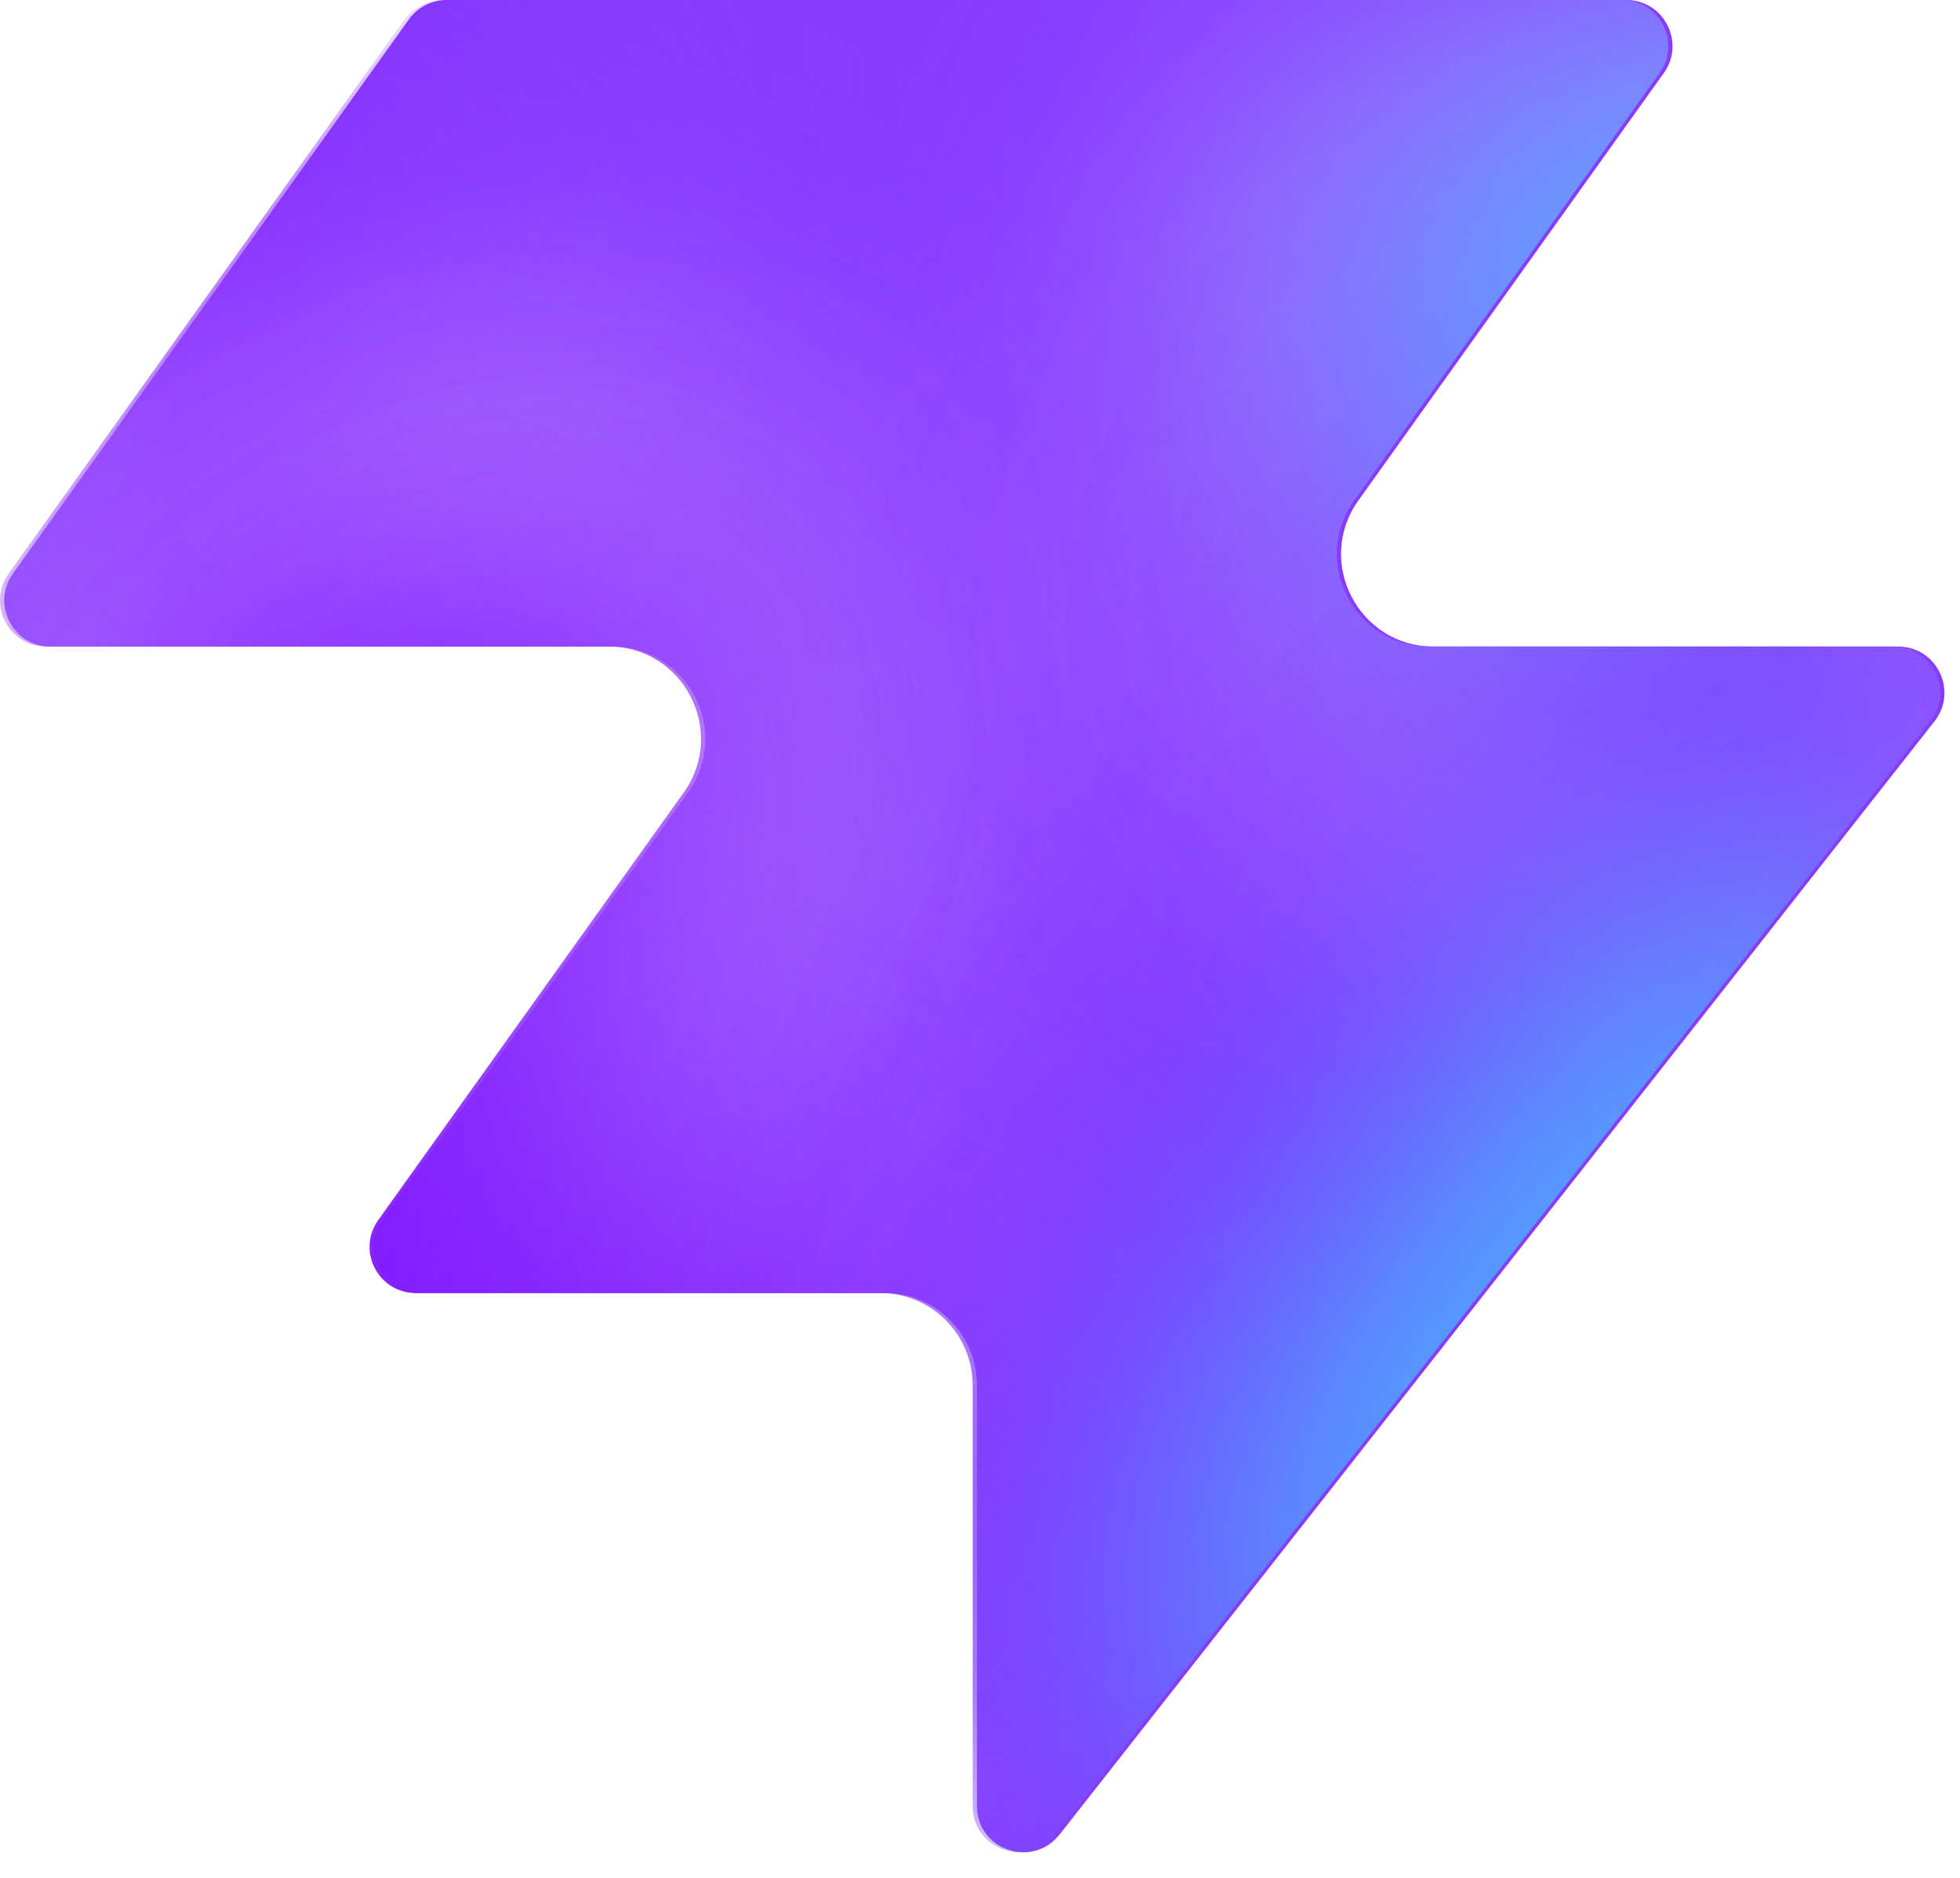
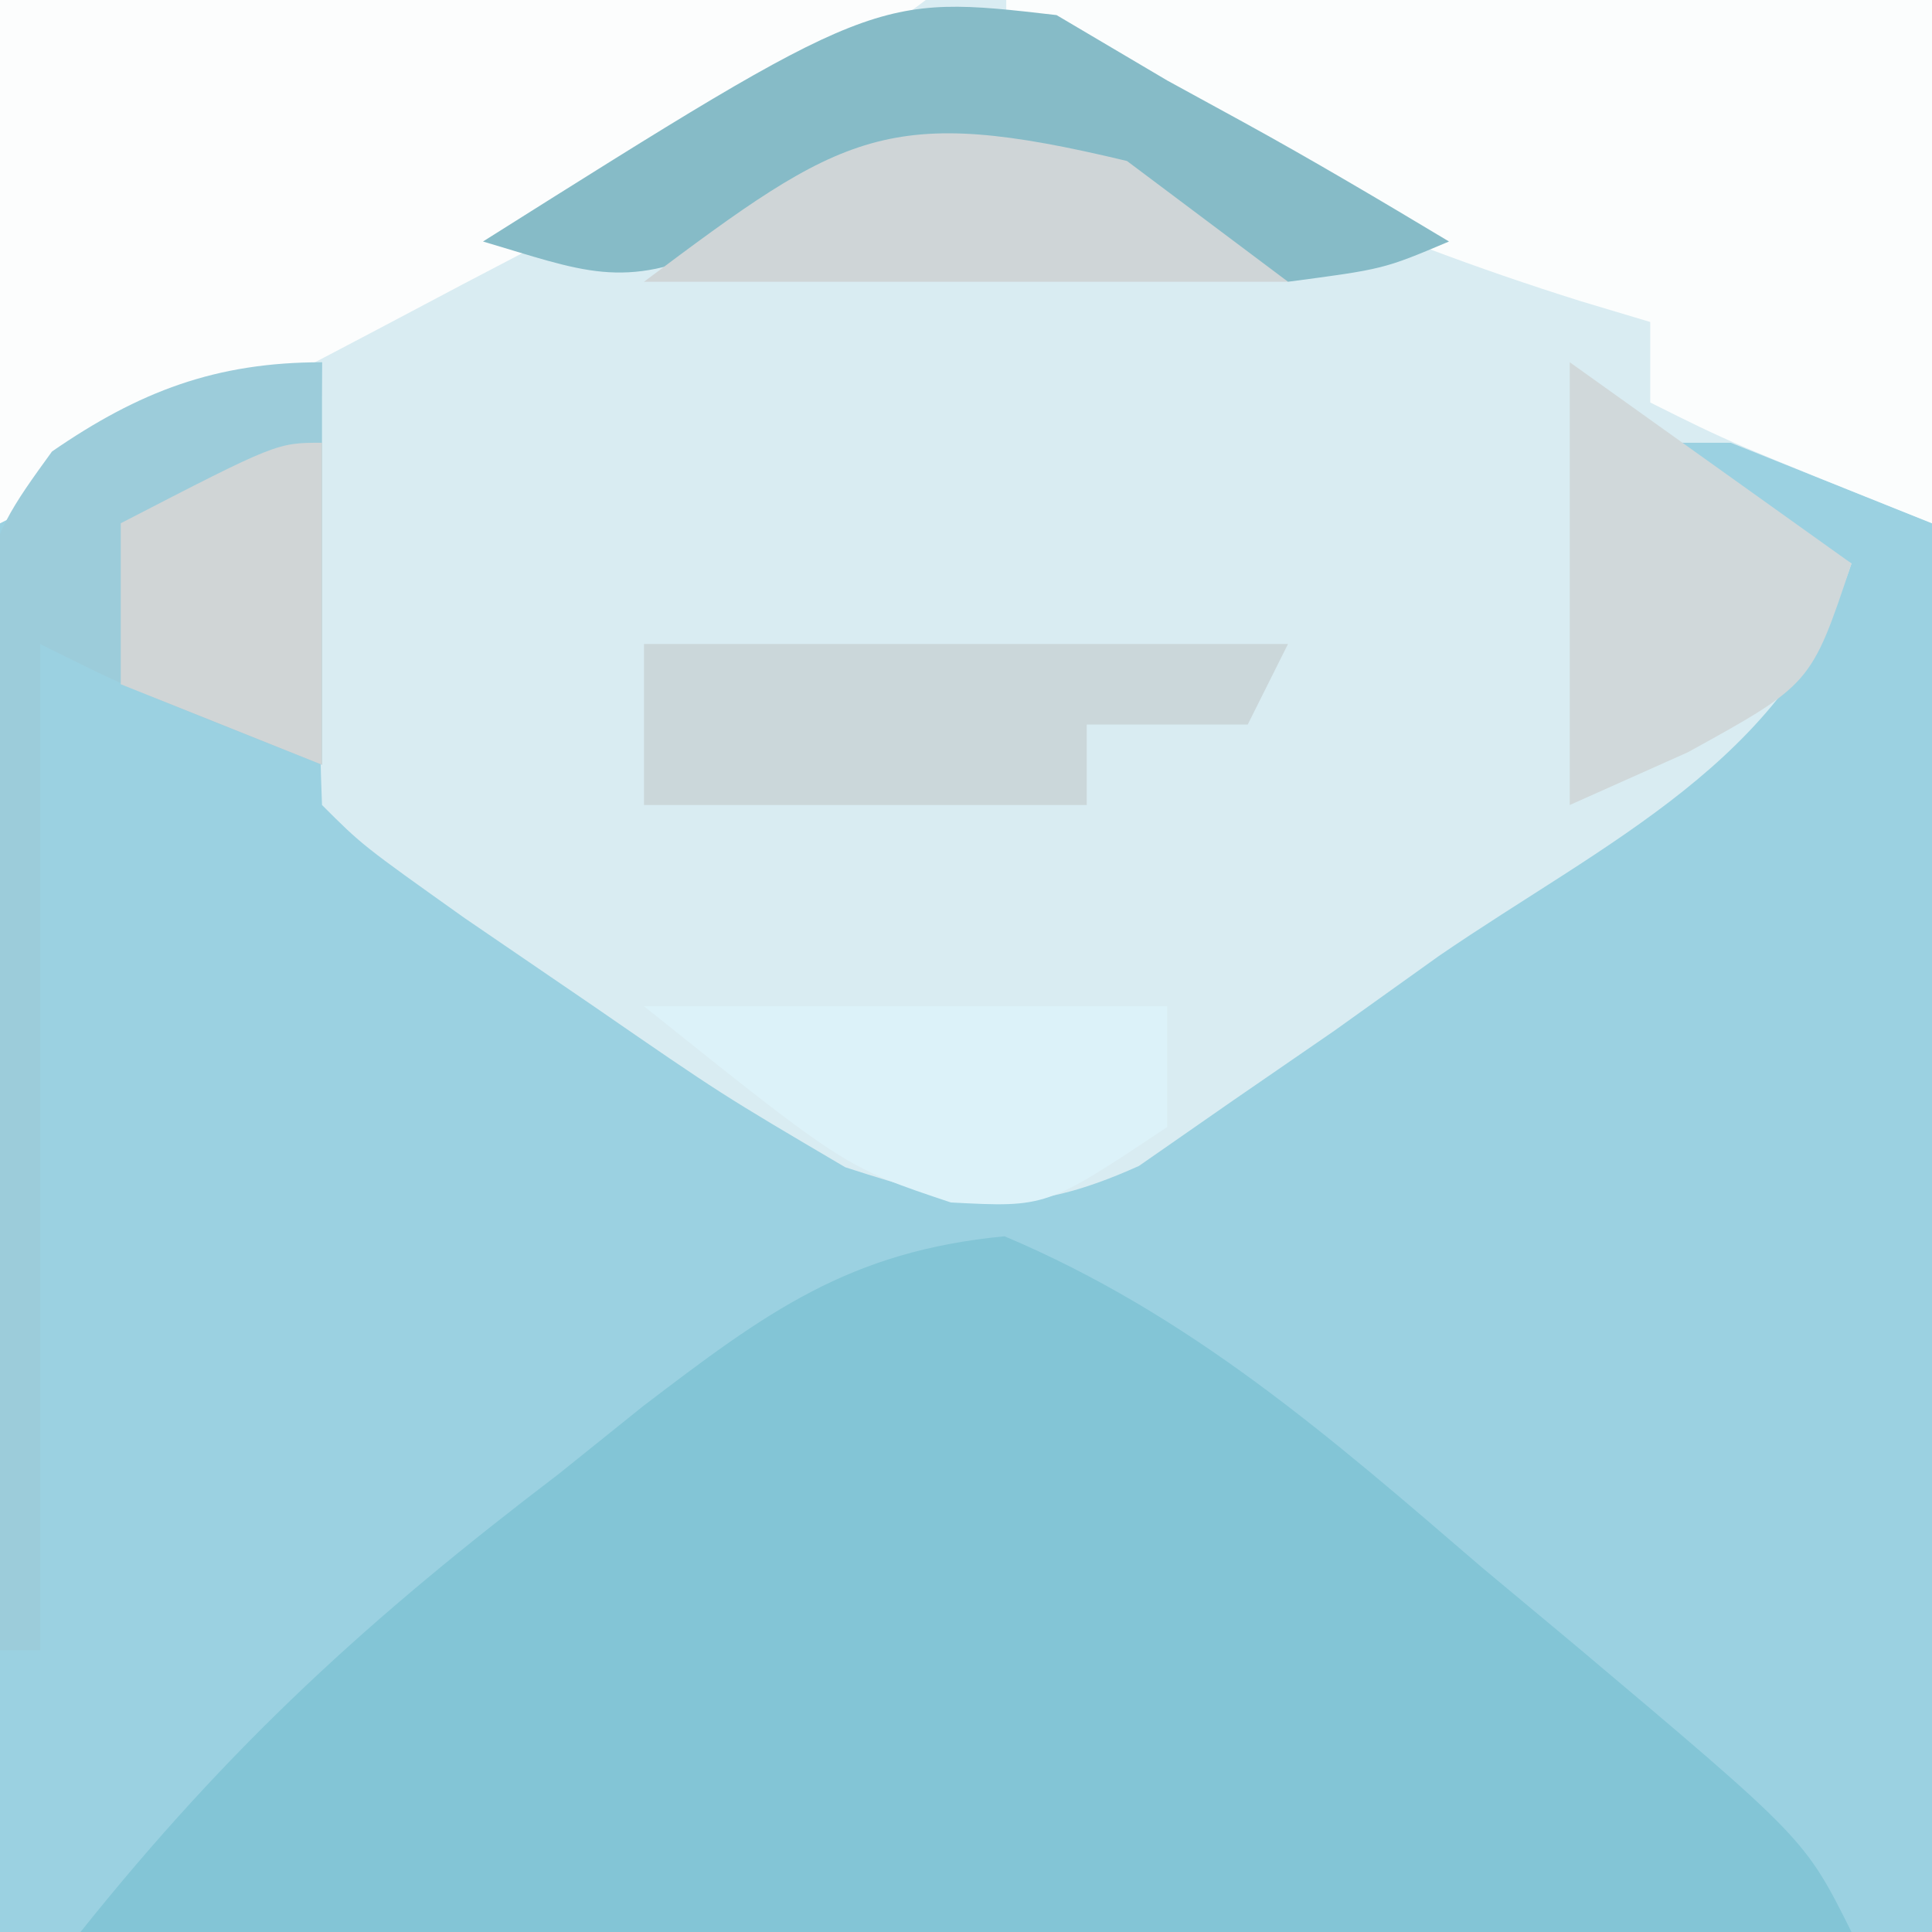
- <svg xmlns="http://www.w3.org/2000/svg" width="48" height="46" fill="none" viewBox="0 0 48 46">
-   <path fill="#863bff" d="M25.946 44.938c-.664.845-2.021.375-2.021-.698V33.937a2.26 2.26 0 0 0-2.262-2.262H10.287c-.92 0-1.456-1.04-.92-1.788l7.48-10.471c1.07-1.497 0-3.578-1.842-3.578H1.237c-.92 0-1.456-1.04-.92-1.788L10.013.474c.214-.297.556-.474.92-.474h28.894c.92 0 1.456 1.04.92 1.788l-7.48 10.471c-1.07 1.498 0 3.579 1.842 3.579h11.377c.943 0 1.473 1.088.89 1.83L25.947 44.94z" style="fill:#863bff;fill:color(display-p3 .525 .23 1);fill-opacity:1" />
-   <mask id="a" width="48" height="46" x="0" y="0" maskUnits="userSpaceOnUse" style="mask-type:alpha">
-     <path fill="#000" d="M25.842 44.938c-.664.844-2.021.375-2.021-.698V33.937a2.26 2.26 0 0 0-2.262-2.262H10.183c-.92 0-1.456-1.04-.92-1.788l7.48-10.471c1.07-1.498 0-3.579-1.842-3.579H1.133c-.92 0-1.456-1.04-.92-1.787L9.91.473c.214-.297.556-.474.92-.474h28.894c.92 0 1.456 1.04.92 1.788l-7.48 10.471c-1.07 1.498 0 3.578 1.842 3.578h11.377c.943 0 1.473 1.088.89 1.832L25.843 44.94z" style="fill:#000;fill-opacity:1" />
-   </mask>
-   <g mask="url(#a)">
-     <g filter="url(#b)">
-       <ellipse cx="5.508" cy="14.704" fill="#ede6ff" rx="5.508" ry="14.704" style="fill:#ede6ff;fill:color(display-p3 .927 .903 1);fill-opacity:1" transform="matrix(.00324 1 1 -.00324 -4.47 31.516)" />
-     </g>
-     <g filter="url(#c)">
-       <ellipse cx="10.399" cy="29.851" fill="#ede6ff" rx="10.399" ry="29.851" style="fill:#ede6ff;fill:color(display-p3 .927 .903 1);fill-opacity:1" transform="matrix(.00324 1 1 -.00324 -39.328 7.883)" />
-     </g>
-     <g filter="url(#d)">
-       <ellipse cx="5.508" cy="30.487" fill="#7e14ff" rx="5.508" ry="30.487" style="fill:#7e14ff;fill:color(display-p3 .492 .077 1);fill-opacity:1" transform="rotate(89.814 -25.913 -14.639)scale(1 -1)" />
-     </g>
-     <g filter="url(#e)">
-       <ellipse cx="5.508" cy="30.599" fill="#7e14ff" rx="5.508" ry="30.599" style="fill:#7e14ff;fill:color(display-p3 .492 .077 1);fill-opacity:1" transform="rotate(89.814 -32.644 -3.334)scale(1 -1)" />
-     </g>
-     <g filter="url(#f)">
-       <ellipse cx="5.508" cy="30.599" fill="#7e14ff" rx="5.508" ry="30.599" style="fill:#7e14ff;fill:color(display-p3 .492 .077 1);fill-opacity:1" transform="matrix(.00324 1 1 -.00324 -34.34 30.47)" />
-     </g>
-     <g filter="url(#g)">
-       <ellipse cx="14.072" cy="22.078" fill="#ede6ff" rx="14.072" ry="22.078" style="fill:#ede6ff;fill:color(display-p3 .927 .903 1);fill-opacity:1" transform="rotate(93.35 24.506 48.493)scale(-1 1)" />
-     </g>
-     <g filter="url(#h)">
-       <ellipse cx="3.47" cy="21.501" fill="#7e14ff" rx="3.47" ry="21.501" style="fill:#7e14ff;fill:color(display-p3 .492 .077 1);fill-opacity:1" transform="rotate(89.009 28.708 47.59)scale(-1 1)" />
-     </g>
-     <g filter="url(#i)">
-       <ellipse cx="3.47" cy="21.501" fill="#7e14ff" rx="3.47" ry="21.501" style="fill:#7e14ff;fill:color(display-p3 .492 .077 1);fill-opacity:1" transform="rotate(89.009 28.708 47.59)scale(-1 1)" />
-     </g>
-     <g filter="url(#j)">
-       <ellipse cx=".387" cy="8.972" fill="#7e14ff" rx="4.407" ry="29.108" style="fill:#7e14ff;fill:color(display-p3 .492 .077 1);fill-opacity:1" transform="rotate(39.51 .387 8.972)" />
-     </g>
-     <g filter="url(#k)">
-       <ellipse cx="47.523" cy="-6.092" fill="#7e14ff" rx="4.407" ry="29.108" style="fill:#7e14ff;fill:color(display-p3 .492 .077 1);fill-opacity:1" transform="rotate(37.892 47.523 -6.092)" />
-     </g>
-     <g filter="url(#l)">
-       <ellipse cx="41.412" cy="6.333" fill="#47bfff" rx="5.971" ry="9.665" style="fill:#47bfff;fill:color(display-p3 .28 .748 1);fill-opacity:1" transform="rotate(37.892 41.412 6.333)" />
-     </g>
-     <g filter="url(#m)">
-       <ellipse cx="-1.879" cy="38.332" fill="#7e14ff" rx="4.407" ry="29.108" style="fill:#7e14ff;fill:color(display-p3 .492 .077 1);fill-opacity:1" transform="rotate(37.892 -1.88 38.332)" />
-     </g>
-     <g filter="url(#n)">
-       <ellipse cx="-1.879" cy="38.332" fill="#7e14ff" rx="4.407" ry="29.108" style="fill:#7e14ff;fill:color(display-p3 .492 .077 1);fill-opacity:1" transform="rotate(37.892 -1.88 38.332)" />
-     </g>
-     <g filter="url(#o)">
-       <ellipse cx="35.651" cy="29.907" fill="#7e14ff" rx="4.407" ry="29.108" style="fill:#7e14ff;fill:color(display-p3 .492 .077 1);fill-opacity:1" transform="rotate(37.892 35.651 29.907)" />
-     </g>
-     <g filter="url(#p)">
-       <ellipse cx="38.418" cy="32.4" fill="#47bfff" rx="5.971" ry="15.297" style="fill:#47bfff;fill:color(display-p3 .28 .748 1);fill-opacity:1" transform="rotate(37.892 38.418 32.4)" />
-     </g>
-   </g>
-   <defs>
-     <filter id="b" width="60.045" height="41.654" x="-19.77" y="16.149" color-interpolation-filters="sRGB" filterUnits="userSpaceOnUse">
-       <feFlood flood-opacity="0" result="BackgroundImageFix" />
-       <feBlend in="SourceGraphic" in2="BackgroundImageFix" result="shape" />
-       <feGaussianBlur result="effect1_foregroundBlur_2002_17158" stdDeviation="7.659" />
-     </filter>
-     <filter id="c" width="90.34" height="51.437" x="-54.613" y="-7.533" color-interpolation-filters="sRGB" filterUnits="userSpaceOnUse">
-       <feFlood flood-opacity="0" result="BackgroundImageFix" />
-       <feBlend in="SourceGraphic" in2="BackgroundImageFix" result="shape" />
-       <feGaussianBlur result="effect1_foregroundBlur_2002_17158" stdDeviation="7.659" />
-     </filter>
-     <filter id="d" width="79.355" height="29.4" x="-49.64" y="2.03" color-interpolation-filters="sRGB" filterUnits="userSpaceOnUse">
-       <feFlood flood-opacity="0" result="BackgroundImageFix" />
-       <feBlend in="SourceGraphic" in2="BackgroundImageFix" result="shape" />
-       <feGaussianBlur result="effect1_foregroundBlur_2002_17158" stdDeviation="4.596" />
-     </filter>
-     <filter id="e" width="79.579" height="29.4" x="-45.045" y="20.029" color-interpolation-filters="sRGB" filterUnits="userSpaceOnUse">
-       <feFlood flood-opacity="0" result="BackgroundImageFix" />
-       <feBlend in="SourceGraphic" in2="BackgroundImageFix" result="shape" />
-       <feGaussianBlur result="effect1_foregroundBlur_2002_17158" stdDeviation="4.596" />
-     </filter>
-     <filter id="f" width="79.579" height="29.4" x="-43.513" y="21.178" color-interpolation-filters="sRGB" filterUnits="userSpaceOnUse">
-       <feFlood flood-opacity="0" result="BackgroundImageFix" />
-       <feBlend in="SourceGraphic" in2="BackgroundImageFix" result="shape" />
-       <feGaussianBlur result="effect1_foregroundBlur_2002_17158" stdDeviation="4.596" />
-     </filter>
-     <filter id="g" width="74.749" height="58.852" x="15.756" y="-17.901" color-interpolation-filters="sRGB" filterUnits="userSpaceOnUse">
-       <feFlood flood-opacity="0" result="BackgroundImageFix" />
-       <feBlend in="SourceGraphic" in2="BackgroundImageFix" result="shape" />
-       <feGaussianBlur result="effect1_foregroundBlur_2002_17158" stdDeviation="7.659" />
-     </filter>
-     <filter id="h" width="61.377" height="25.362" x="23.548" y="2.284" color-interpolation-filters="sRGB" filterUnits="userSpaceOnUse">
-       <feFlood flood-opacity="0" result="BackgroundImageFix" />
-       <feBlend in="SourceGraphic" in2="BackgroundImageFix" result="shape" />
-       <feGaussianBlur result="effect1_foregroundBlur_2002_17158" stdDeviation="4.596" />
-     </filter>
-     <filter id="i" width="61.377" height="25.362" x="23.548" y="2.284" color-interpolation-filters="sRGB" filterUnits="userSpaceOnUse">
-       <feFlood flood-opacity="0" result="BackgroundImageFix" />
-       <feBlend in="SourceGraphic" in2="BackgroundImageFix" result="shape" />
-       <feGaussianBlur result="effect1_foregroundBlur_2002_17158" stdDeviation="4.596" />
-     </filter>
-     <filter id="j" width="56.045" height="63.649" x="-27.636" y="-22.853" color-interpolation-filters="sRGB" filterUnits="userSpaceOnUse">
-       <feFlood flood-opacity="0" result="BackgroundImageFix" />
-       <feBlend in="SourceGraphic" in2="BackgroundImageFix" result="shape" />
-       <feGaussianBlur result="effect1_foregroundBlur_2002_17158" stdDeviation="4.596" />
-     </filter>
-     <filter id="k" width="54.814" height="64.646" x="20.116" y="-38.415" color-interpolation-filters="sRGB" filterUnits="userSpaceOnUse">
-       <feFlood flood-opacity="0" result="BackgroundImageFix" />
-       <feBlend in="SourceGraphic" in2="BackgroundImageFix" result="shape" />
-       <feGaussianBlur result="effect1_foregroundBlur_2002_17158" stdDeviation="4.596" />
-     </filter>
-     <filter id="l" width="33.541" height="35.313" x="24.641" y="-11.323" color-interpolation-filters="sRGB" filterUnits="userSpaceOnUse">
-       <feFlood flood-opacity="0" result="BackgroundImageFix" />
-       <feBlend in="SourceGraphic" in2="BackgroundImageFix" result="shape" />
-       <feGaussianBlur result="effect1_foregroundBlur_2002_17158" stdDeviation="4.596" />
-     </filter>
-     <filter id="m" width="54.814" height="64.646" x="-29.286" y="6.009" color-interpolation-filters="sRGB" filterUnits="userSpaceOnUse">
-       <feFlood flood-opacity="0" result="BackgroundImageFix" />
-       <feBlend in="SourceGraphic" in2="BackgroundImageFix" result="shape" />
-       <feGaussianBlur result="effect1_foregroundBlur_2002_17158" stdDeviation="4.596" />
-     </filter>
-     <filter id="n" width="54.814" height="64.646" x="-29.286" y="6.009" color-interpolation-filters="sRGB" filterUnits="userSpaceOnUse">
-       <feFlood flood-opacity="0" result="BackgroundImageFix" />
-       <feBlend in="SourceGraphic" in2="BackgroundImageFix" result="shape" />
-       <feGaussianBlur result="effect1_foregroundBlur_2002_17158" stdDeviation="4.596" />
-     </filter>
-     <filter id="o" width="54.814" height="64.646" x="8.244" y="-2.416" color-interpolation-filters="sRGB" filterUnits="userSpaceOnUse">
-       <feFlood flood-opacity="0" result="BackgroundImageFix" />
-       <feBlend in="SourceGraphic" in2="BackgroundImageFix" result="shape" />
-       <feGaussianBlur result="effect1_foregroundBlur_2002_17158" stdDeviation="4.596" />
-     </filter>
-     <filter id="p" width="39.409" height="43.623" x="18.713" y="10.588" color-interpolation-filters="sRGB" filterUnits="userSpaceOnUse">
-       <feFlood flood-opacity="0" result="BackgroundImageFix" />
-       <feBlend in="SourceGraphic" in2="BackgroundImageFix" result="shape" />
-       <feGaussianBlur result="effect1_foregroundBlur_2002_17158" stdDeviation="4.596" />
-     </filter>
-   </defs>
+ <svg xmlns="http://www.w3.org/2000/svg" version="1.1" width="48" height="48">
+   <path d="M0 0 C15.84 0 31.68 0 48 0 C48 15.84 48 31.68 48 48 C32.16 48 16.32 48 0 48 C0 32.16 0 16.32 0 0 Z " fill="#9BD1E1" transform="translate(0,0)" />
+   <path d="M0 0 C15.84 0 31.68 0 48 0 C48 4.29 48 8.58 48 13 C45.525 12.01 45.525 12.01 43 11 C42.34 11 41.68 11 41 11 C43.475 12.485 43.475 12.485 46 14 C44.36 18.92 39.913 20.899 35.75 23.75 C34.89 24.365 34.03 24.98 33.145 25.613 C32.308 26.189 31.471 26.766 30.609 27.359 C29.846 27.89 29.082 28.421 28.296 28.968 C25.383 30.277 24.002 29.972 21 29 C17.922 27.188 17.922 27.188 14.75 25 C13.164 23.917 13.164 23.917 11.547 22.812 C9 21 9 21 8 20 C7.928 18.147 7.916 16.292 7.938 14.438 C7.947 13.426 7.956 12.414 7.965 11.371 C7.976 10.589 7.988 9.806 8 9 C4.04 10.98 4.04 10.98 0 13 C0 8.71 0 4.42 0 0 Z " fill="#D9ECF2" transform="translate(0,0)" />
+   <path d="M0 0 C4.612 1.948 8.083 4.977 11.855 8.223 C12.631 8.869 13.406 9.516 14.205 10.182 C19.883 14.966 19.883 14.966 21.043 17.285 C6.523 17.285 -7.997 17.285 -22.957 17.285 C-19.212 12.604 -15.771 9.481 -11.082 5.91 C-10.387 5.352 -9.692 4.794 -8.977 4.219 C-5.919 1.887 -3.875 0.374 0 0 Z " fill="#83C5D6" transform="translate(24.95703,30.71484)" />
+   <path d="M0 0 C7.59 0 15.18 0 23 0 C23 4.29 23 8.58 23 13 C18 11 18 11 16 10 C16 9.34 16 8.68 16 8 C15.432 7.83 14.863 7.66 14.277 7.484 C9.068 5.849 4.646 3.867 0 1 C0 0.67 0 0.34 0 0 Z " fill="#FBFDFD" transform="translate(25,0)" />
+   <path d="M0 0 C7.59 0 15.18 0 23 0 C20.39 1.957 18.273 3.495 15.469 4.973 C14.823 5.315 14.177 5.657 13.512 6.01 C12.848 6.357 12.184 6.705 11.5 7.062 C10.836 7.414 10.172 7.765 9.488 8.127 C6.342 9.788 3.182 11.409 0 13 C0 8.71 0 4.42 0 0 Z " fill="#FCFDFD" transform="translate(0,0)" />
+   <path d="M0 0 C0 3.3 0 6.6 0 10 C-4.75 8.125 -4.75 8.125 -7 7 C-7 15.25 -7 23.5 -7 32 C-7.33 32 -7.66 32 -8 32 C-8.174 27.417 -8.281 22.835 -8.375 18.25 C-8.425 16.948 -8.476 15.646 -8.527 14.305 C-8.672 4.928 -8.672 4.928 -6.708 2.217 C-4.542 0.724 -2.64 0 0 0 Z " fill="#9CCCDA" transform="translate(8,9)" />
+   <path d="M0 0 C5.28 0 10.56 0 16 0 C15.67 0.66 15.34 1.32 15 2 C13.68 2 12.36 2 11 2 C11 2.66 11 3.32 11 4 C7.37 4 3.74 4 0 4 C0 2.68 0 1.36 0 0 Z " fill="#CBD7DA" transform="translate(16,16)" />
+   <path d="M0 0 C0.907 0.536 1.815 1.073 2.75 1.625 C3.382 1.97 4.013 2.316 4.664 2.672 C6.382 3.616 8.069 4.616 9.75 5.625 C8.125 6.312 8.125 6.312 5.75 6.625 C4.327 5.883 4.327 5.883 2.875 5.125 C-0.828 3.347 -2.357 3.525 -6.25 4.625 C-6.951 4.996 -7.652 5.367 -8.375 5.75 C-10.757 6.862 -11.793 6.349 -14.25 5.625 C-4.496 -0.519 -4.496 -0.519 0 0 Z " fill="#86BBC7" transform="translate(26.25,0.375)" />
+   <path d="M0 0 C4.29 0 8.58 0 13 0 C13 0.99 13 1.98 13 3 C10 5 10 5 7.625 4.875 C5 4 5 4 0 0 Z " fill="#DCF2F9" transform="translate(16,25)" />
+   <path d="M0 0 C2.31 1.65 4.62 3.3 7 5 C6 8 6 8 2.938 9.688 C1.968 10.121 0.999 10.554 0 11 C0 7.37 0 3.74 0 0 Z " fill="#D0D8DA" transform="translate(39,9)" />
+   <path d="M0 0 C1.32 0.99 2.64 1.98 4 3 C-1.28 3 -6.56 3 -12 3 C-7.029 -0.728 -5.95 -1.428 0 0 Z " fill="#CFD5D7" transform="translate(28,4)" />
+   <path d="M0 0 C0 2.64 0 5.28 0 8 C-2.475 7.01 -2.475 7.01 -5 6 C-5 4.68 -5 3.36 -5 2 C-1.125 0 -1.125 0 0 0 Z " fill="#D0D5D6" transform="translate(8,11)" />
</svg>
